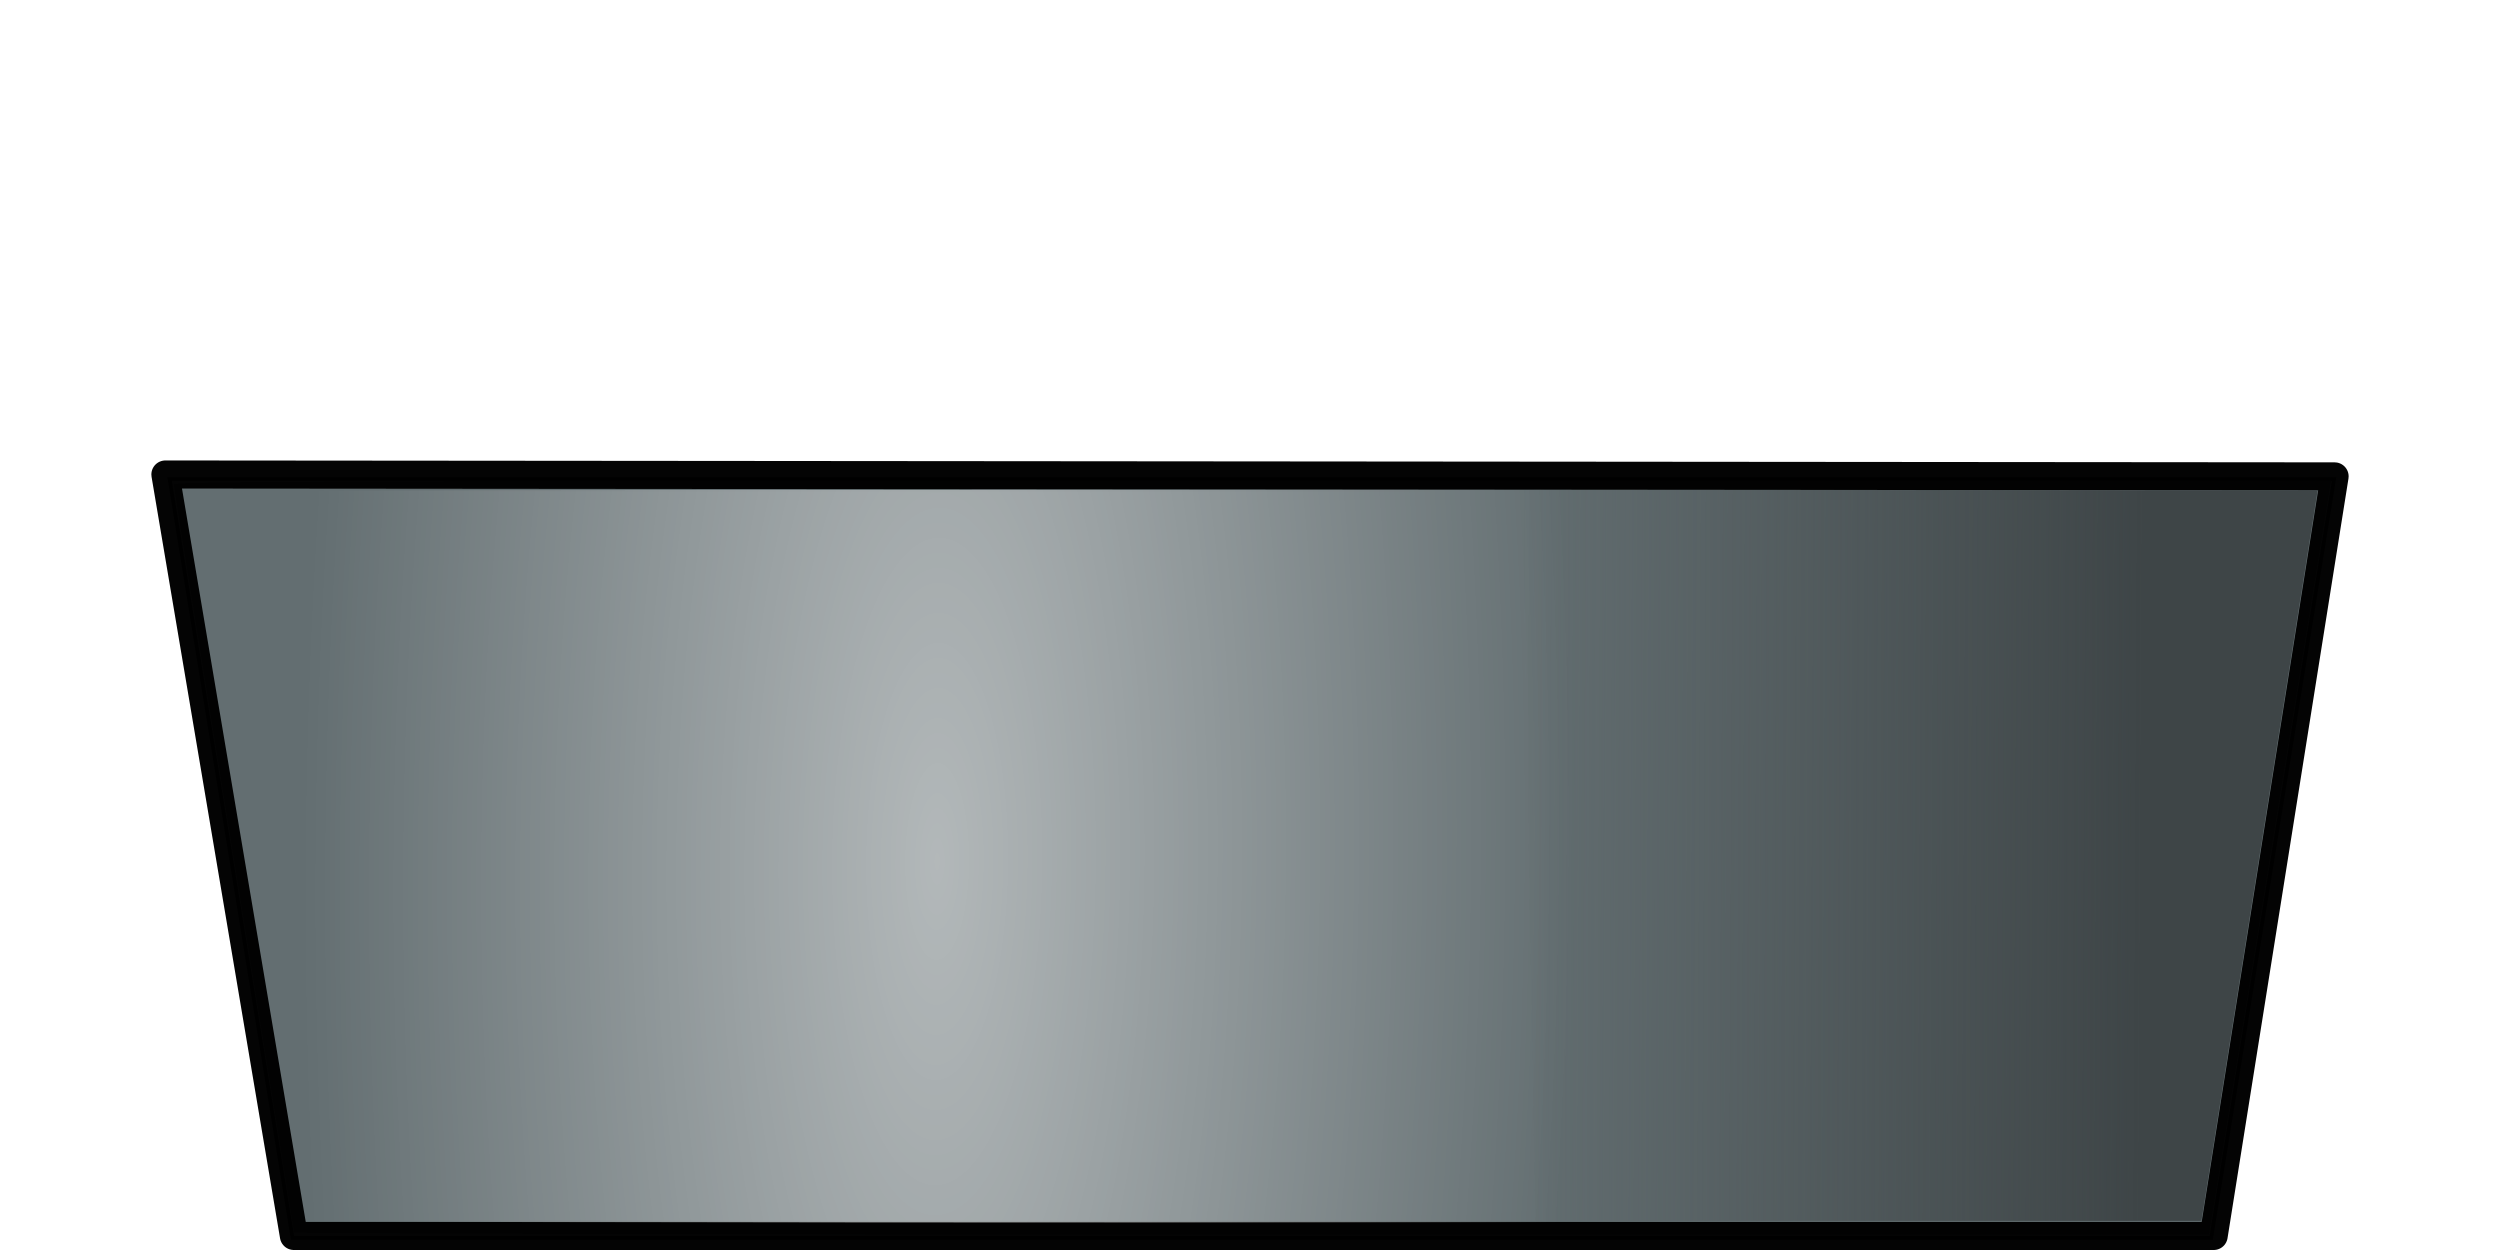
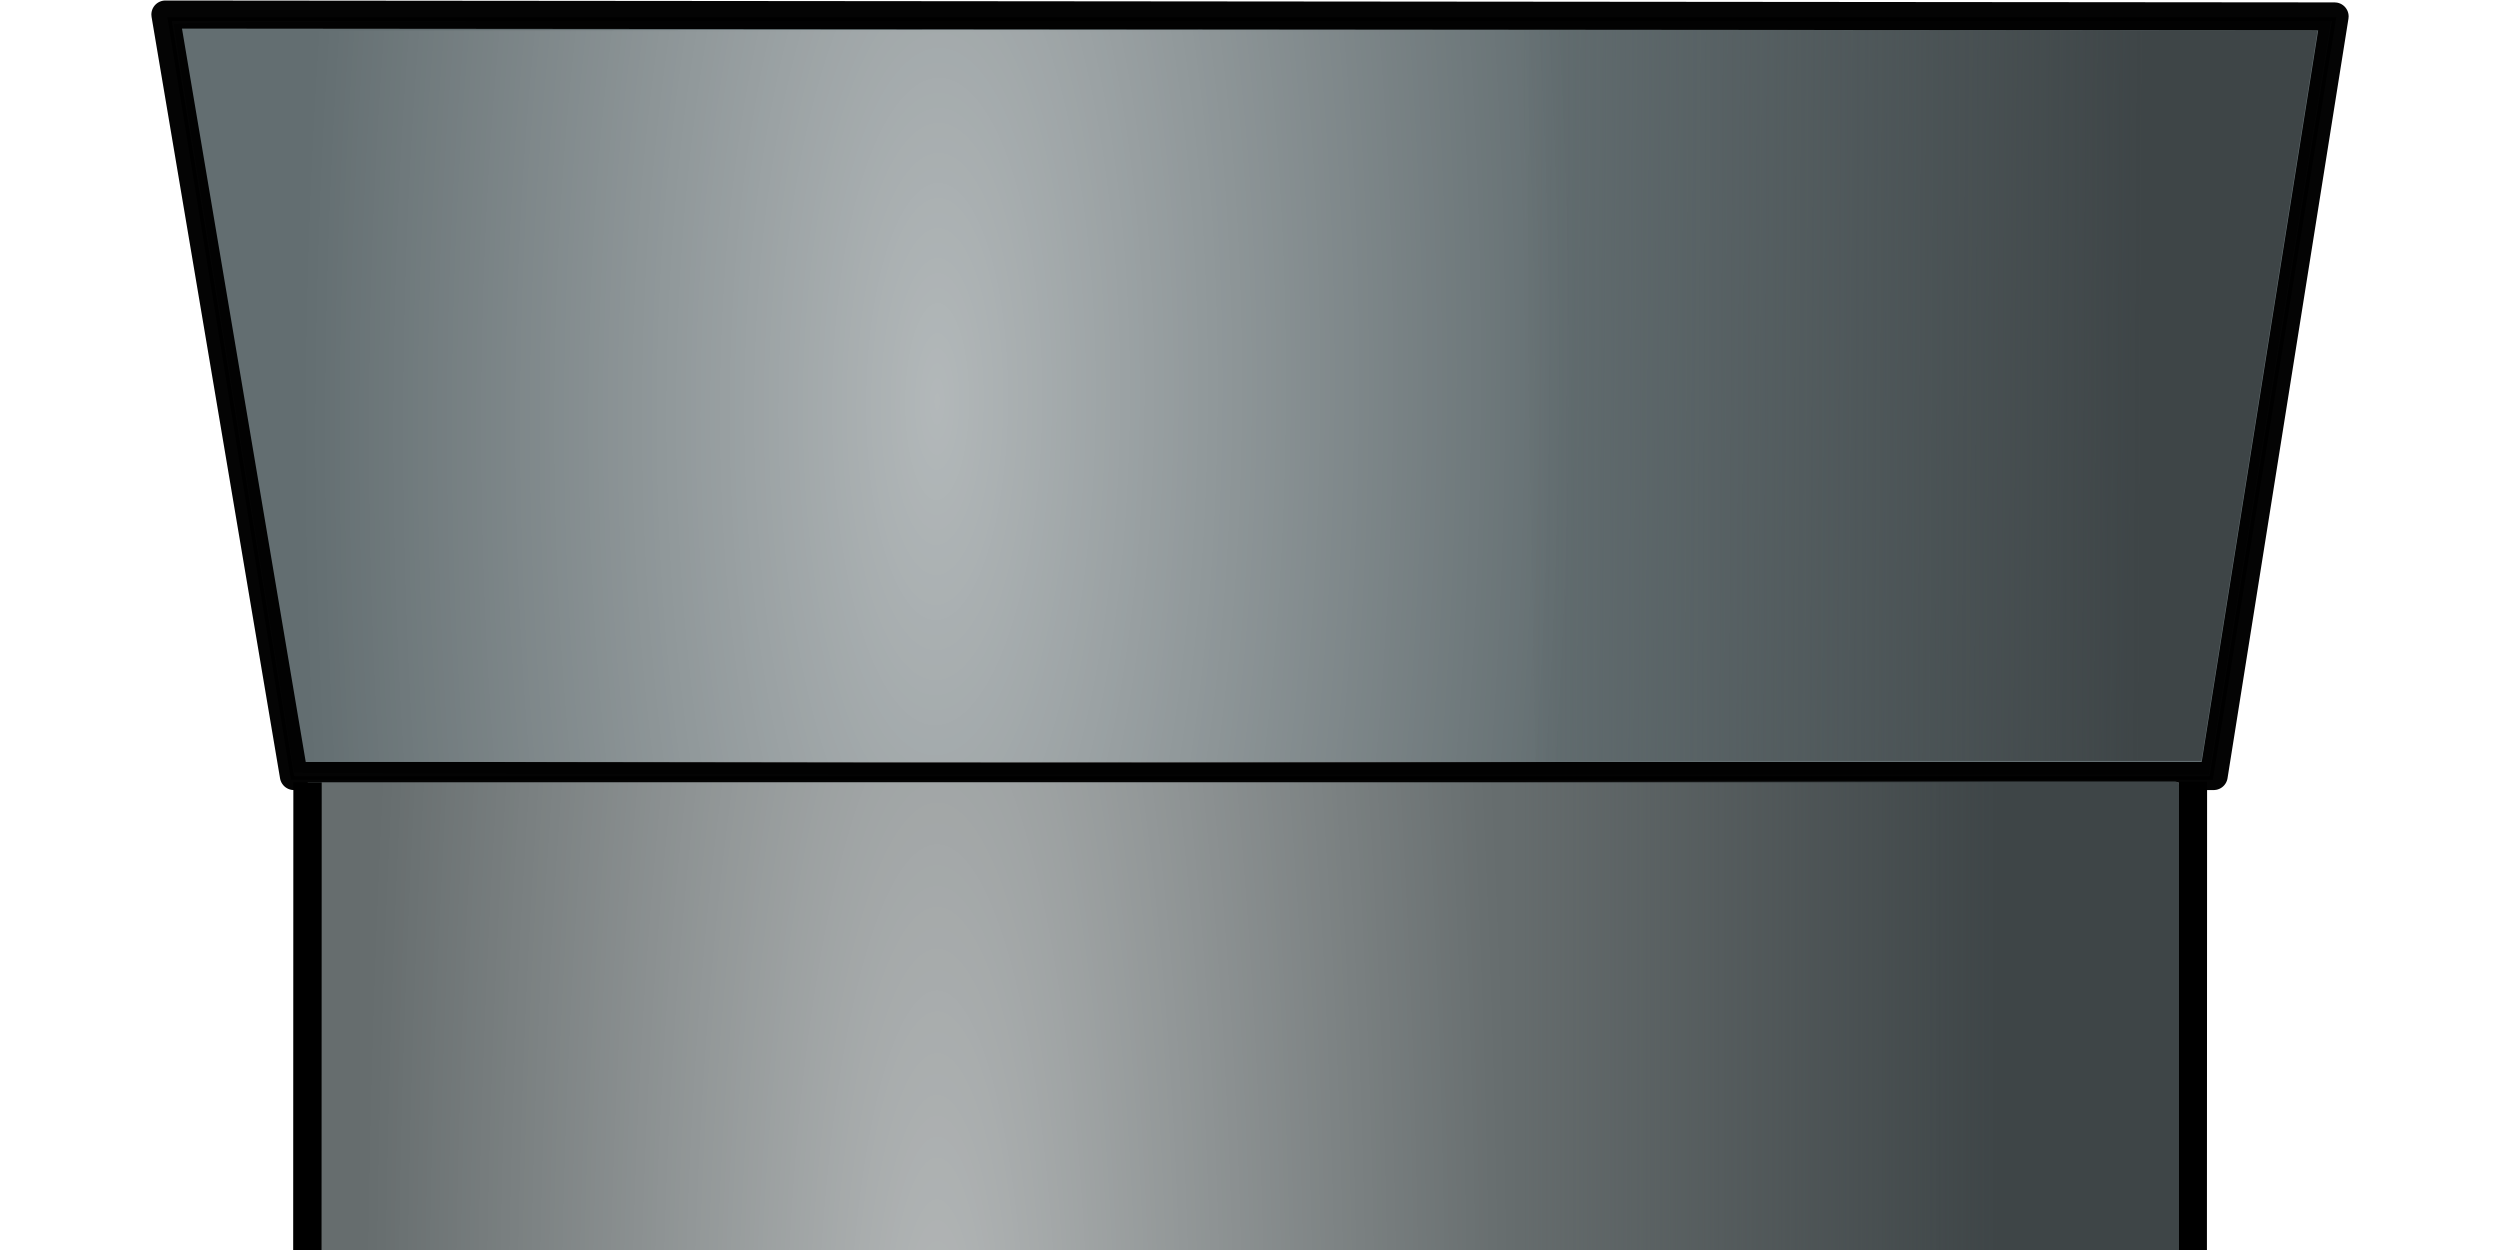
<svg xmlns="http://www.w3.org/2000/svg" xmlns:xlink="http://www.w3.org/1999/xlink" width="512" height="256" id="svg2" version="1.1">
  <defs id="defs4">
    <linearGradient id="linearGradient3828">
      <stop style="stop-color:#ffffff;stop-opacity:0.51;" offset="0" id="stop3830" />
      <stop style="stop-color:#ffffff;stop-opacity:0;" offset="1" id="stop3832" />
    </linearGradient>
    <linearGradient id="linearGradient5275">
      <stop style="stop-color:#ffffff;stop-opacity:0.588;" offset="0" id="stop5277" />
      <stop style="stop-color:#3e4547;stop-opacity:0;" offset="1" id="stop5279" />
    </linearGradient>
    <linearGradient id="linearGradient3823">
      <stop style="stop-color:#3e4547;stop-opacity:1;" offset="0" id="stop3825" />
      <stop style="stop-color:#3e4547;stop-opacity:0;" offset="1" id="stop3827" />
    </linearGradient>
    <linearGradient id="linearGradient3853">
      <stop style="stop-color:#e5e5e5;stop-opacity:0.588;" offset="0" id="stop3855" />
      <stop style="stop-color:#d7f4e3;stop-opacity:0;" offset="1" id="stop3857" />
    </linearGradient>
    <linearGradient id="linearGradient3845">
      <stop style="stop-color:#e5e5e5;stop-opacity:0.588;" offset="0" id="stop3847" />
      <stop style="stop-color:#d7f4e3;stop-opacity:0;" offset="1" id="stop3849" />
    </linearGradient>
    <linearGradient id="linearGradient3819">
      <stop style="stop-color:#d7f4e3;stop-opacity:1;" offset="0" id="stop3821" />
      <stop style="stop-color:#d7f4e3;stop-opacity:0;" offset="1" id="stop3823" />
    </linearGradient>
    <linearGradient xlink:href="#linearGradient3819" id="linearGradient3825" x1="210.617" y1="261.413" x2="376.282" y2="260.908" gradientUnits="userSpaceOnUse" />
    <linearGradient xlink:href="#linearGradient4300" id="linearGradient4306" x1="505.114" y1="545.837" x2="-1130.158" y2="32.257" gradientUnits="userSpaceOnUse" />
    <linearGradient id="linearGradient4300">
      <stop style="stop-color:#666d6e;stop-opacity:1;" offset="0" id="stop4302" />
      <stop style="stop-color:#666d6e;stop-opacity:0;" offset="1" id="stop4304" />
    </linearGradient>
    <linearGradient gradientTransform="translate(6.860299,175.8616)" y2="32.257" x2="-1130.158" y1="545.837" x1="505.114" gradientUnits="userSpaceOnUse" id="linearGradient4323" xlink:href="#linearGradient4300" />
    <linearGradient y2="233.663" x2="192.076" y1="233.634" x1="258.537" gradientTransform="matrix(1.206546,0,0,1.669272,-159.399,-262.6465)" gradientUnits="userSpaceOnUse" id="linearGradient4526" xlink:href="#linearGradient3845-5" />
    <linearGradient id="linearGradient3845-5">
      <stop style="stop-color:#d7f4e3;stop-opacity:1;" offset="0" id="stop3847-0" />
      <stop style="stop-color:#d7f4e3;stop-opacity:0;" offset="1" id="stop3849-3" />
    </linearGradient>
    <linearGradient y2="244.684" x2="342.455" y1="245.041" x1="272.189" gradientTransform="matrix(1.093185,0,0,1.669419,-135.4033,-262.6713)" gradientUnits="userSpaceOnUse" id="linearGradient4560" xlink:href="#linearGradient3853-2" />
    <linearGradient id="linearGradient3853-2">
      <stop style="stop-color:#d7f4e3;stop-opacity:1;" offset="0" id="stop3855-6" />
      <stop style="stop-color:#d7f4e3;stop-opacity:0;" offset="1" id="stop3857-7" />
    </linearGradient>
    <linearGradient xlink:href="#linearGradient3845-5" id="linearGradient4640" gradientUnits="userSpaceOnUse" gradientTransform="matrix(1.206546,0,0,1.669272,-48.27452,96.34447)" x1="258.537" y1="233.634" x2="192.076" y2="233.663" />
    <linearGradient xlink:href="#linearGradient3853-2" id="linearGradient4642" gradientUnits="userSpaceOnUse" gradientTransform="matrix(1.093185,0,0,1.669419,-24.27893,96.31965)" x1="272.189" y1="245.041" x2="342.455" y2="244.684" />
-     <linearGradient xlink:href="#linearGradient3823" id="linearGradient3829" x1="609.122" y1="251.311" x2="442.088" y2="250.474" gradientUnits="userSpaceOnUse" gradientTransform="matrix(0.7661823,0,0,0.7661823,48.89615,85.14506)" />
+     <linearGradient xlink:href="#linearGradient3823" id="linearGradient3829" x1="609.122" y1="251.311" x2="442.088" y2="250.474" gradientUnits="userSpaceOnUse" gradientTransform="matrix(0.7661823,0,0,0.7661823,48.89615,-9.051947)" />
    <radialGradient xlink:href="#linearGradient5275" id="radialGradient5285" cx="273.016" cy="288.874" fx="273.016" fy="288.874" r="78.287" gradientTransform="matrix(1.03595,0.02021381,-0.7362112,55.22177,193.7037,-15619.71)" gradientUnits="userSpaceOnUse" spreadMethod="pad" />
-     <radialGradient xlink:href="#linearGradient3828" id="radialGradient3836" cx="285.267" cy="263.297" fx="285.267" fy="263.297" r="288.783" gradientTransform="matrix(0.4494668,0.0030047,-0.00910876,1.385296,142.6621,-81.01166)" gradientUnits="userSpaceOnUse" />
+     <radialGradient xlink:href="#linearGradient3828" id="radialGradient3836" cx="285.267" cy="263.297" fx="285.267" fy="263.297" r="288.783" gradientTransform="matrix(0.4494668,0.0030047,-0.00910876,1.385296,142.6621,-175.2087)" gradientUnits="userSpaceOnUse" />
+     <radialGradient xlink:href="#linearGradient3794" id="radialGradient3800" cx="285.596" cy="528.032" fx="285.596" fy="528.032" r="254.598" gradientTransform="matrix(0.4603111,2.4435867e-8,-8.8506047e-8,2.184504,137.0244,-754.5955)" gradientUnits="userSpaceOnUse" />
+     <linearGradient id="linearGradient3794">
+       <stop style="stop-color:#ffffff;stop-opacity:0.51;" offset="0" id="stop3796" />
+       <stop style="stop-color:#ffffff;stop-opacity:0;" offset="1" id="stop3798" />
+     </linearGradient>
+     <linearGradient xlink:href="#linearGradient3771" id="linearGradient3777" x1="572.839" y1="521.851" x2="440.211" y2="521.851" gradientUnits="userSpaceOnUse" gradientTransform="matrix(0.7590091,0,0,0.7945179,51.39526,-20.58439)" />
+     <linearGradient id="linearGradient3771">
+       <stop style="stop-color:#3e4547;stop-opacity:1;" offset="0" id="stop3773" />
+       <stop style="stop-color:#3e4547;stop-opacity:0;" offset="1" id="stop3775" />
+     </linearGradient>
  </defs>
  <g id="layer1" transform="translate(-76.55287,-108.1563)">
-     <path style="fill:none;stroke:#000000;stroke-width:0.766px;stroke-linecap:butt;stroke-linejoin:miter;stroke-opacity:1" d="m 111.285,206.26 25.175,155.426 392.942,0 25.175,-155.426 z" id="path3012" />
-     <path style="fill:#00ccff;fill-opacity:0;fill-rule:nonzero;stroke:#0b0b0b;stroke-width:0.735;stroke-linecap:butt;stroke-miterlimit:4;stroke-opacity:0.005;stroke-dasharray:none" d="m 136.794,360.545 c 0,-0.231 -5.541,-34.619 -12.314,-76.416 -6.773,-41.798 -12.314,-76.333 -12.314,-76.745 0,-0.633 34.324,-0.749 220.893,-0.749 l 220.893,0 -0.277,1.505 c -0.152,0.828 -5.779,35.552 -12.504,77.165 l -12.227,75.661 -196.075,0 c -107.841,0 -196.075,-0.189 -196.075,-0.421 z" id="path3019" />
-     <path style="fill:#636e71;fill-opacity:1;fill-rule:nonzero;stroke:#0b0b0b;stroke-width:0.735;stroke-linecap:butt;stroke-miterlimit:4;stroke-opacity:0.005;stroke-dasharray:none" d="m 136.794,360.534 c 0,-0.238 -5.541,-34.631 -12.314,-76.429 -6.773,-41.798 -12.314,-76.329 -12.314,-76.733 0,-0.615 36.215,-0.736 220.893,-0.736 l 220.893,0 -0.278,1.505 c -0.153,0.828 -5.781,35.552 -12.507,77.165 l -12.229,75.661 -196.073,0 c -107.84,0 -196.073,-0.194 -196.073,-0.432 z" id="path3791" />
-     <path style="fill:none;stroke:#000000;stroke-width:5.746;stroke-linecap:round;stroke-linejoin:round;stroke-miterlimit:4;stroke-opacity:0.981;stroke-dasharray:none" d="m 110.426,205.33 444.254,0.387 -24.767,155.566 -393.172,0 z" id="path3827" />
-     <path style="fill:url(#linearGradient3829);fill-opacity:1;stroke:none" d="m 388.278,208.426 162.919,0.193 -23.799,149.568 -136.411,0 z" id="path3813" />
-     <path id="path3826" d="m 133.511,358.156 c 0,-0.231 -5.541,-33.682 -12.314,-74.335 -6.772,-40.653 -12.314,-74.237 -12.314,-74.63 0,-0.599 36.215,-0.716 220.893,-0.716 l 220.893,0 -0.278,1.464 c -0.153,0.805 -5.781,34.578 -12.507,75.051 l -12.229,73.587 -196.073,0 c -107.84,0 -196.073,-0.189 -196.073,-0.42 z" style="fill:url(#radialGradient3836);fill-opacity:1;fill-rule:nonzero;stroke:#0b0b0b;stroke-width:0.725;stroke-linecap:butt;stroke-miterlimit:4;stroke-opacity:0.005;stroke-dasharray:none" />
+     <path style="fill:none;stroke:#000000;stroke-width:0.766px;stroke-linecap:butt;stroke-linejoin:miter;stroke-opacity:1" d="m 111.285,112.063 25.175,155.426 392.942,0 25.175,-155.426 z" id="path3012" />
+     <path style="fill:#00ccff;fill-opacity:0;fill-rule:nonzero;stroke:#0b0b0b;stroke-width:0.735;stroke-linecap:butt;stroke-miterlimit:4;stroke-opacity:0.005;stroke-dasharray:none" d="m 136.794,266.348 c 0,-0.231 -5.541,-34.619 -12.314,-76.416 -6.773,-41.798 -12.314,-76.333 -12.314,-76.745 0,-0.633 34.324,-0.749 220.893,-0.749 l 220.893,0 -0.277,1.505 c -0.152,0.828 -5.779,35.552 -12.504,77.165 l -12.227,75.661 -196.075,0 c -107.841,0 -196.075,-0.189 -196.075,-0.421 z" id="path3019" />
+     <path style="fill:#636e71;fill-opacity:1;fill-rule:nonzero;stroke:#0b0b0b;stroke-width:0.735;stroke-linecap:butt;stroke-miterlimit:4;stroke-opacity:0.005;stroke-dasharray:none" d="m 136.794,266.337 c 0,-0.238 -5.541,-34.631 -12.314,-76.429 -6.773,-41.798 -12.314,-76.329 -12.314,-76.733 0,-0.615 36.215,-0.736 220.893,-0.736 l 220.893,0 -0.278,1.505 c -0.153,0.828 -5.781,35.552 -12.507,77.165 l -12.229,75.661 -196.073,0 c -107.84,0 -196.073,-0.194 -196.073,-0.432 z" id="path3791" />
+     <path style="fill:none;stroke:#000000;stroke-width:5.746;stroke-linecap:round;stroke-linejoin:round;stroke-miterlimit:4;stroke-opacity:0.981;stroke-dasharray:none" d="m 110.426,111.133 444.254,0.387 -24.767,155.566 -393.172,0 z" id="path3827" />
+     <path style="fill:url(#linearGradient3829);fill-opacity:1;stroke:none" d="m 388.278,114.229 162.919,0.193 -23.799,149.568 -136.411,0 z" id="path3813" />
+     <path id="path3826" d="m 133.511,263.959 c 0,-0.231 -5.541,-33.682 -12.314,-74.335 -6.772,-40.653 -12.314,-74.237 -12.314,-74.63 0,-0.599 36.215,-0.716 220.893,-0.716 l 220.893,0 -0.278,1.464 c -0.153,0.805 -5.781,34.578 -12.507,75.051 l -12.229,73.587 -196.073,0 c -107.84,0 -196.073,-0.189 -196.073,-0.42 z" style="fill:url(#radialGradient3836);fill-opacity:1;fill-rule:nonzero;stroke:#0b0b0b;stroke-width:0.725;stroke-linecap:butt;stroke-miterlimit:4;stroke-opacity:0.005;stroke-dasharray:none" />
+     <path style="fill:#666d6e;fill-opacity:1;fill-rule:nonzero;stroke:#0b0b0b;stroke-width:0.742;stroke-linecap:butt;stroke-miterlimit:4;stroke-opacity:0;stroke-dasharray:none;display:inline" d="m 139.573,398.894 0,-130.527 192.348,0 192.348,0 0,130.527 0,130.527 -192.348,0 -192.348,0 0,-130.527 z" id="path3997" />
+     <path style="fill:none;stroke:#000000;stroke-width:5.808;stroke-linecap:round;stroke-linejoin:miter;stroke-miterlimit:4;stroke-opacity:1;stroke-dasharray:none;display:inline" d="m 139.441,529.702 0.094,-261.319 z" id="path4116" />
+     <path id="path4118" d="m 525.568,529.505 0.094,-261.261 z" style="fill:none;stroke:#000000;stroke-width:5.808;stroke-linecap:round;stroke-linejoin:miter;stroke-miterlimit:4;stroke-opacity:1;stroke-dasharray:none;display:inline" />
+     <rect style="fill:url(#linearGradient3777);fill-opacity:1;fill-rule:nonzero;stroke:none;display:inline" id="rect3001" width="137.381" height="261.196" x="385.425" y="268.202" ry="0.811" />
+     <path id="path3024" d="m 139.573,398.894 0,-130.527 192.348,0 192.348,0 0,130.527 0,130.527 -192.348,0 -192.348,0 0,-130.527 z" style="fill:url(#radialGradient3800);fill-opacity:1;fill-rule:nonzero;stroke:#0b0b0b;stroke-width:0.742;stroke-linecap:butt;stroke-miterlimit:4;stroke-opacity:0;stroke-dasharray:none;display:inline" />
  </g>
</svg>
